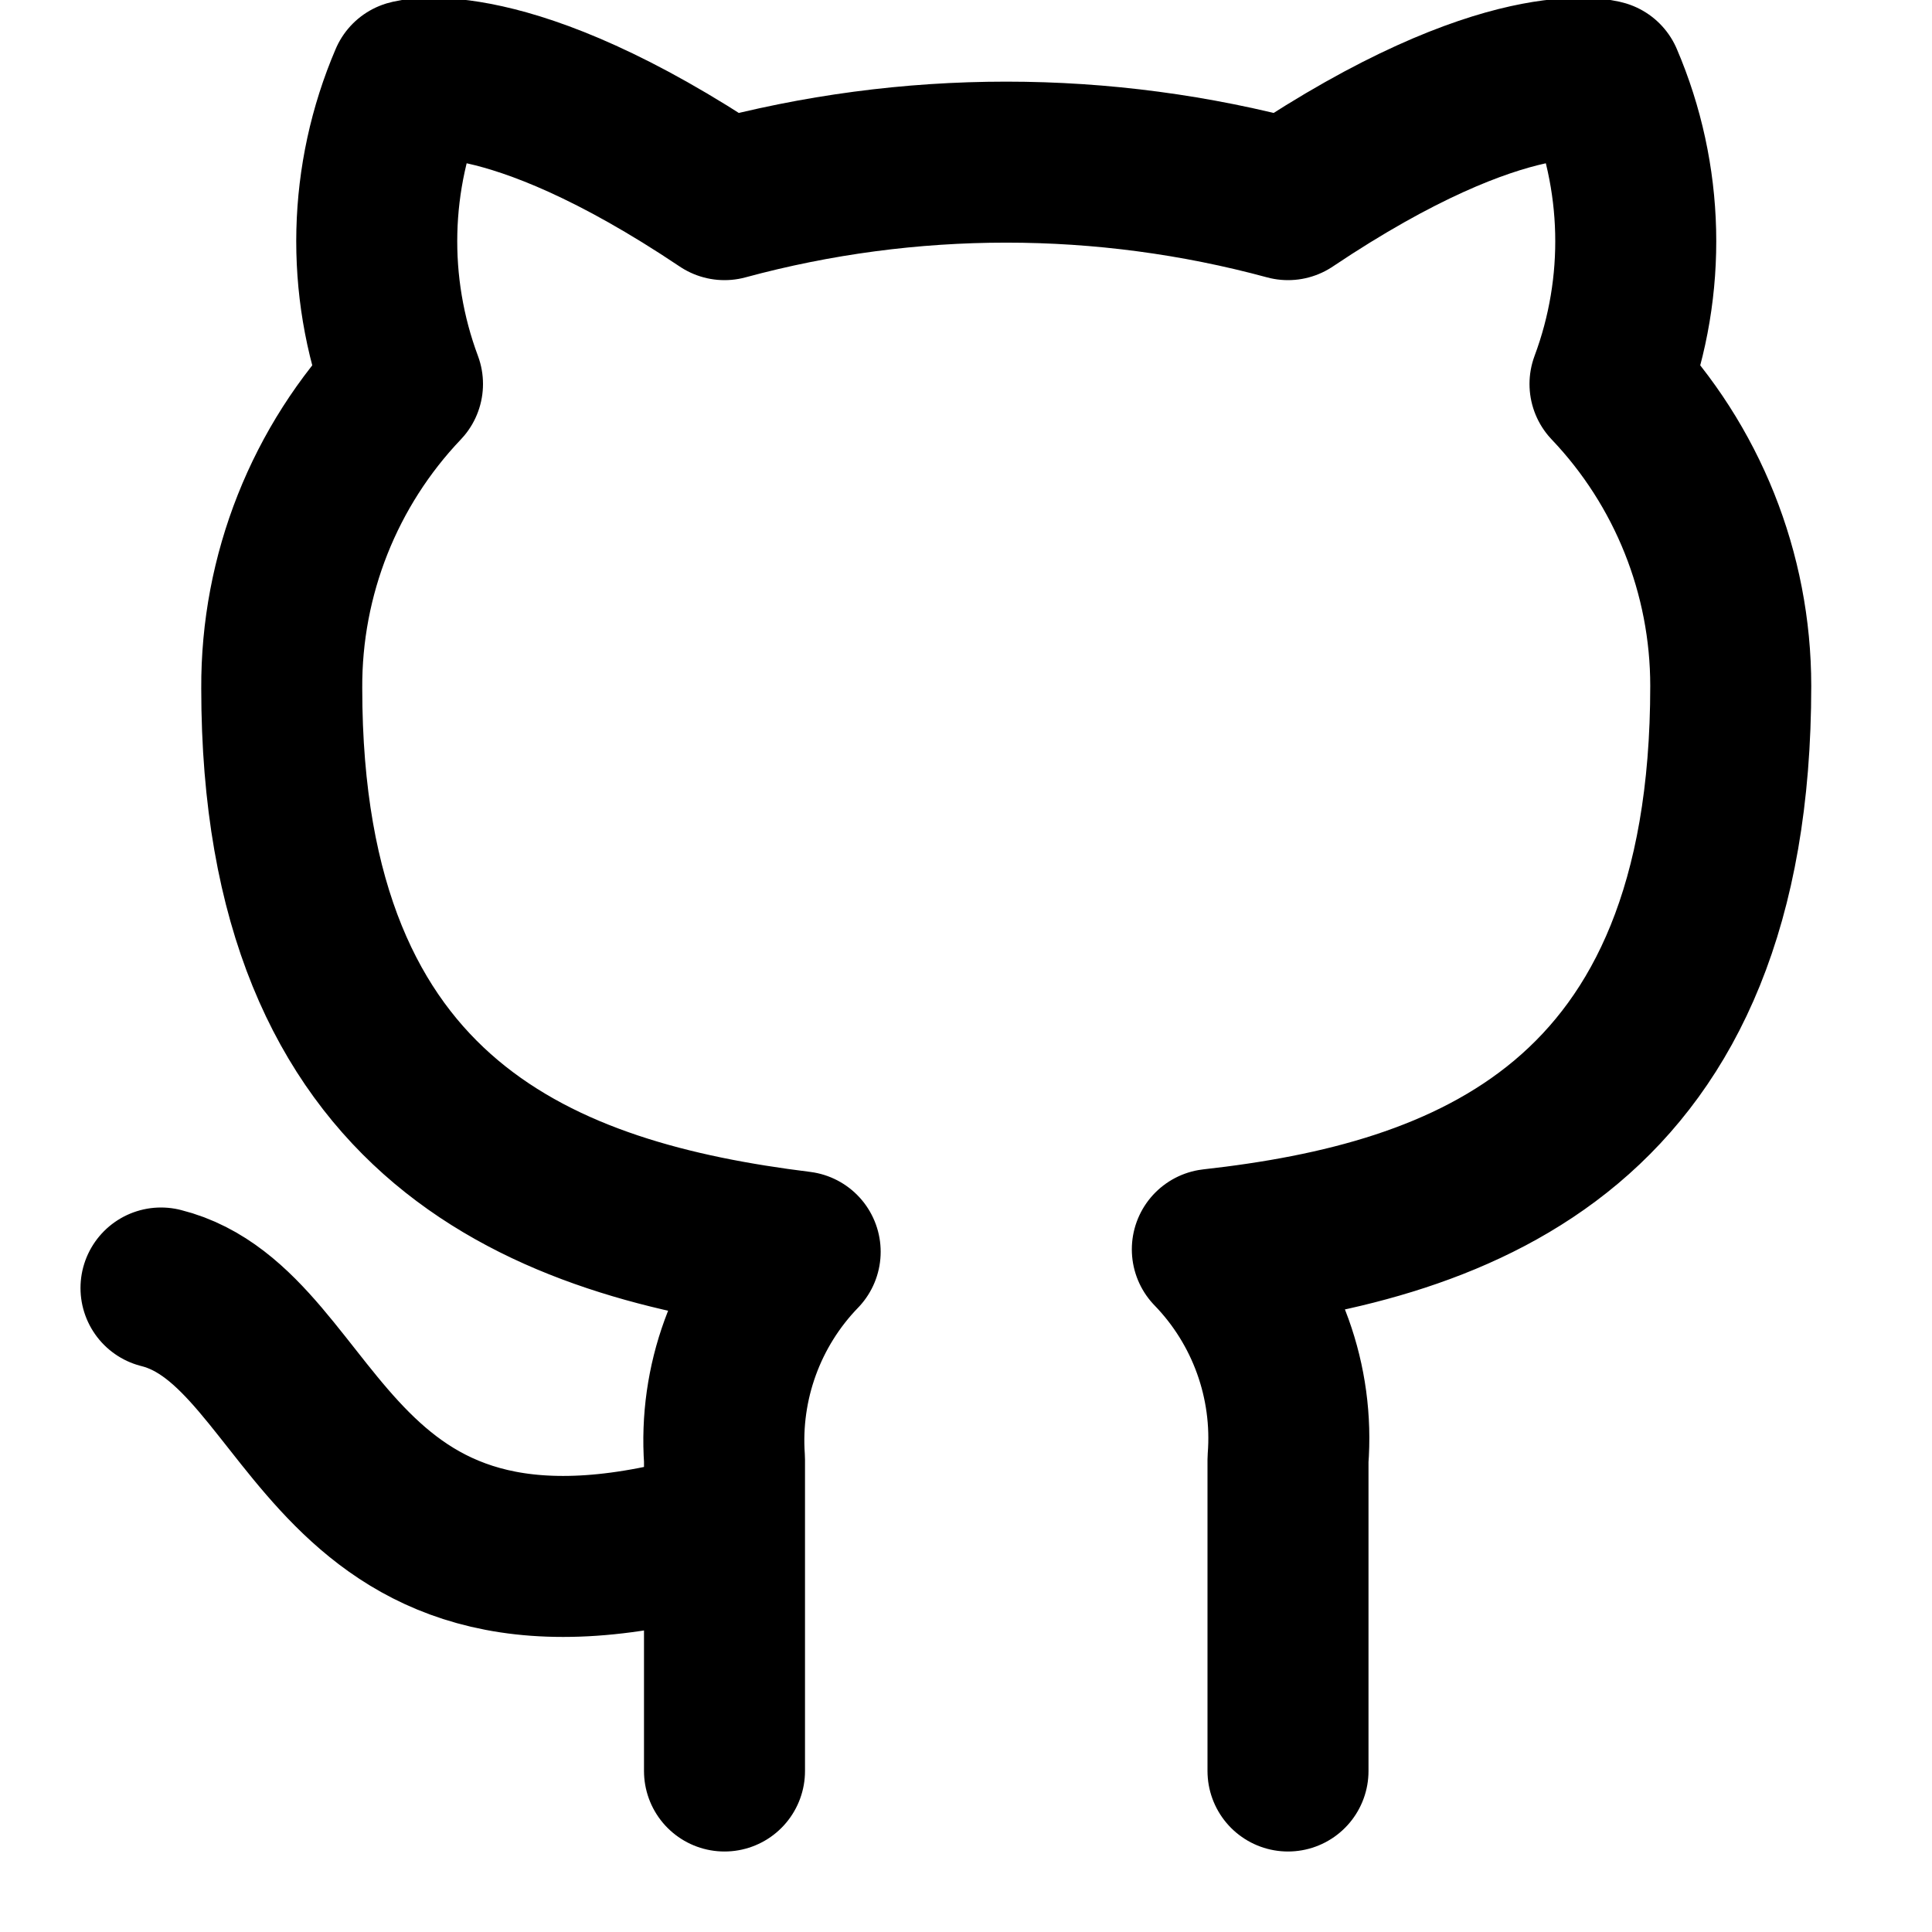
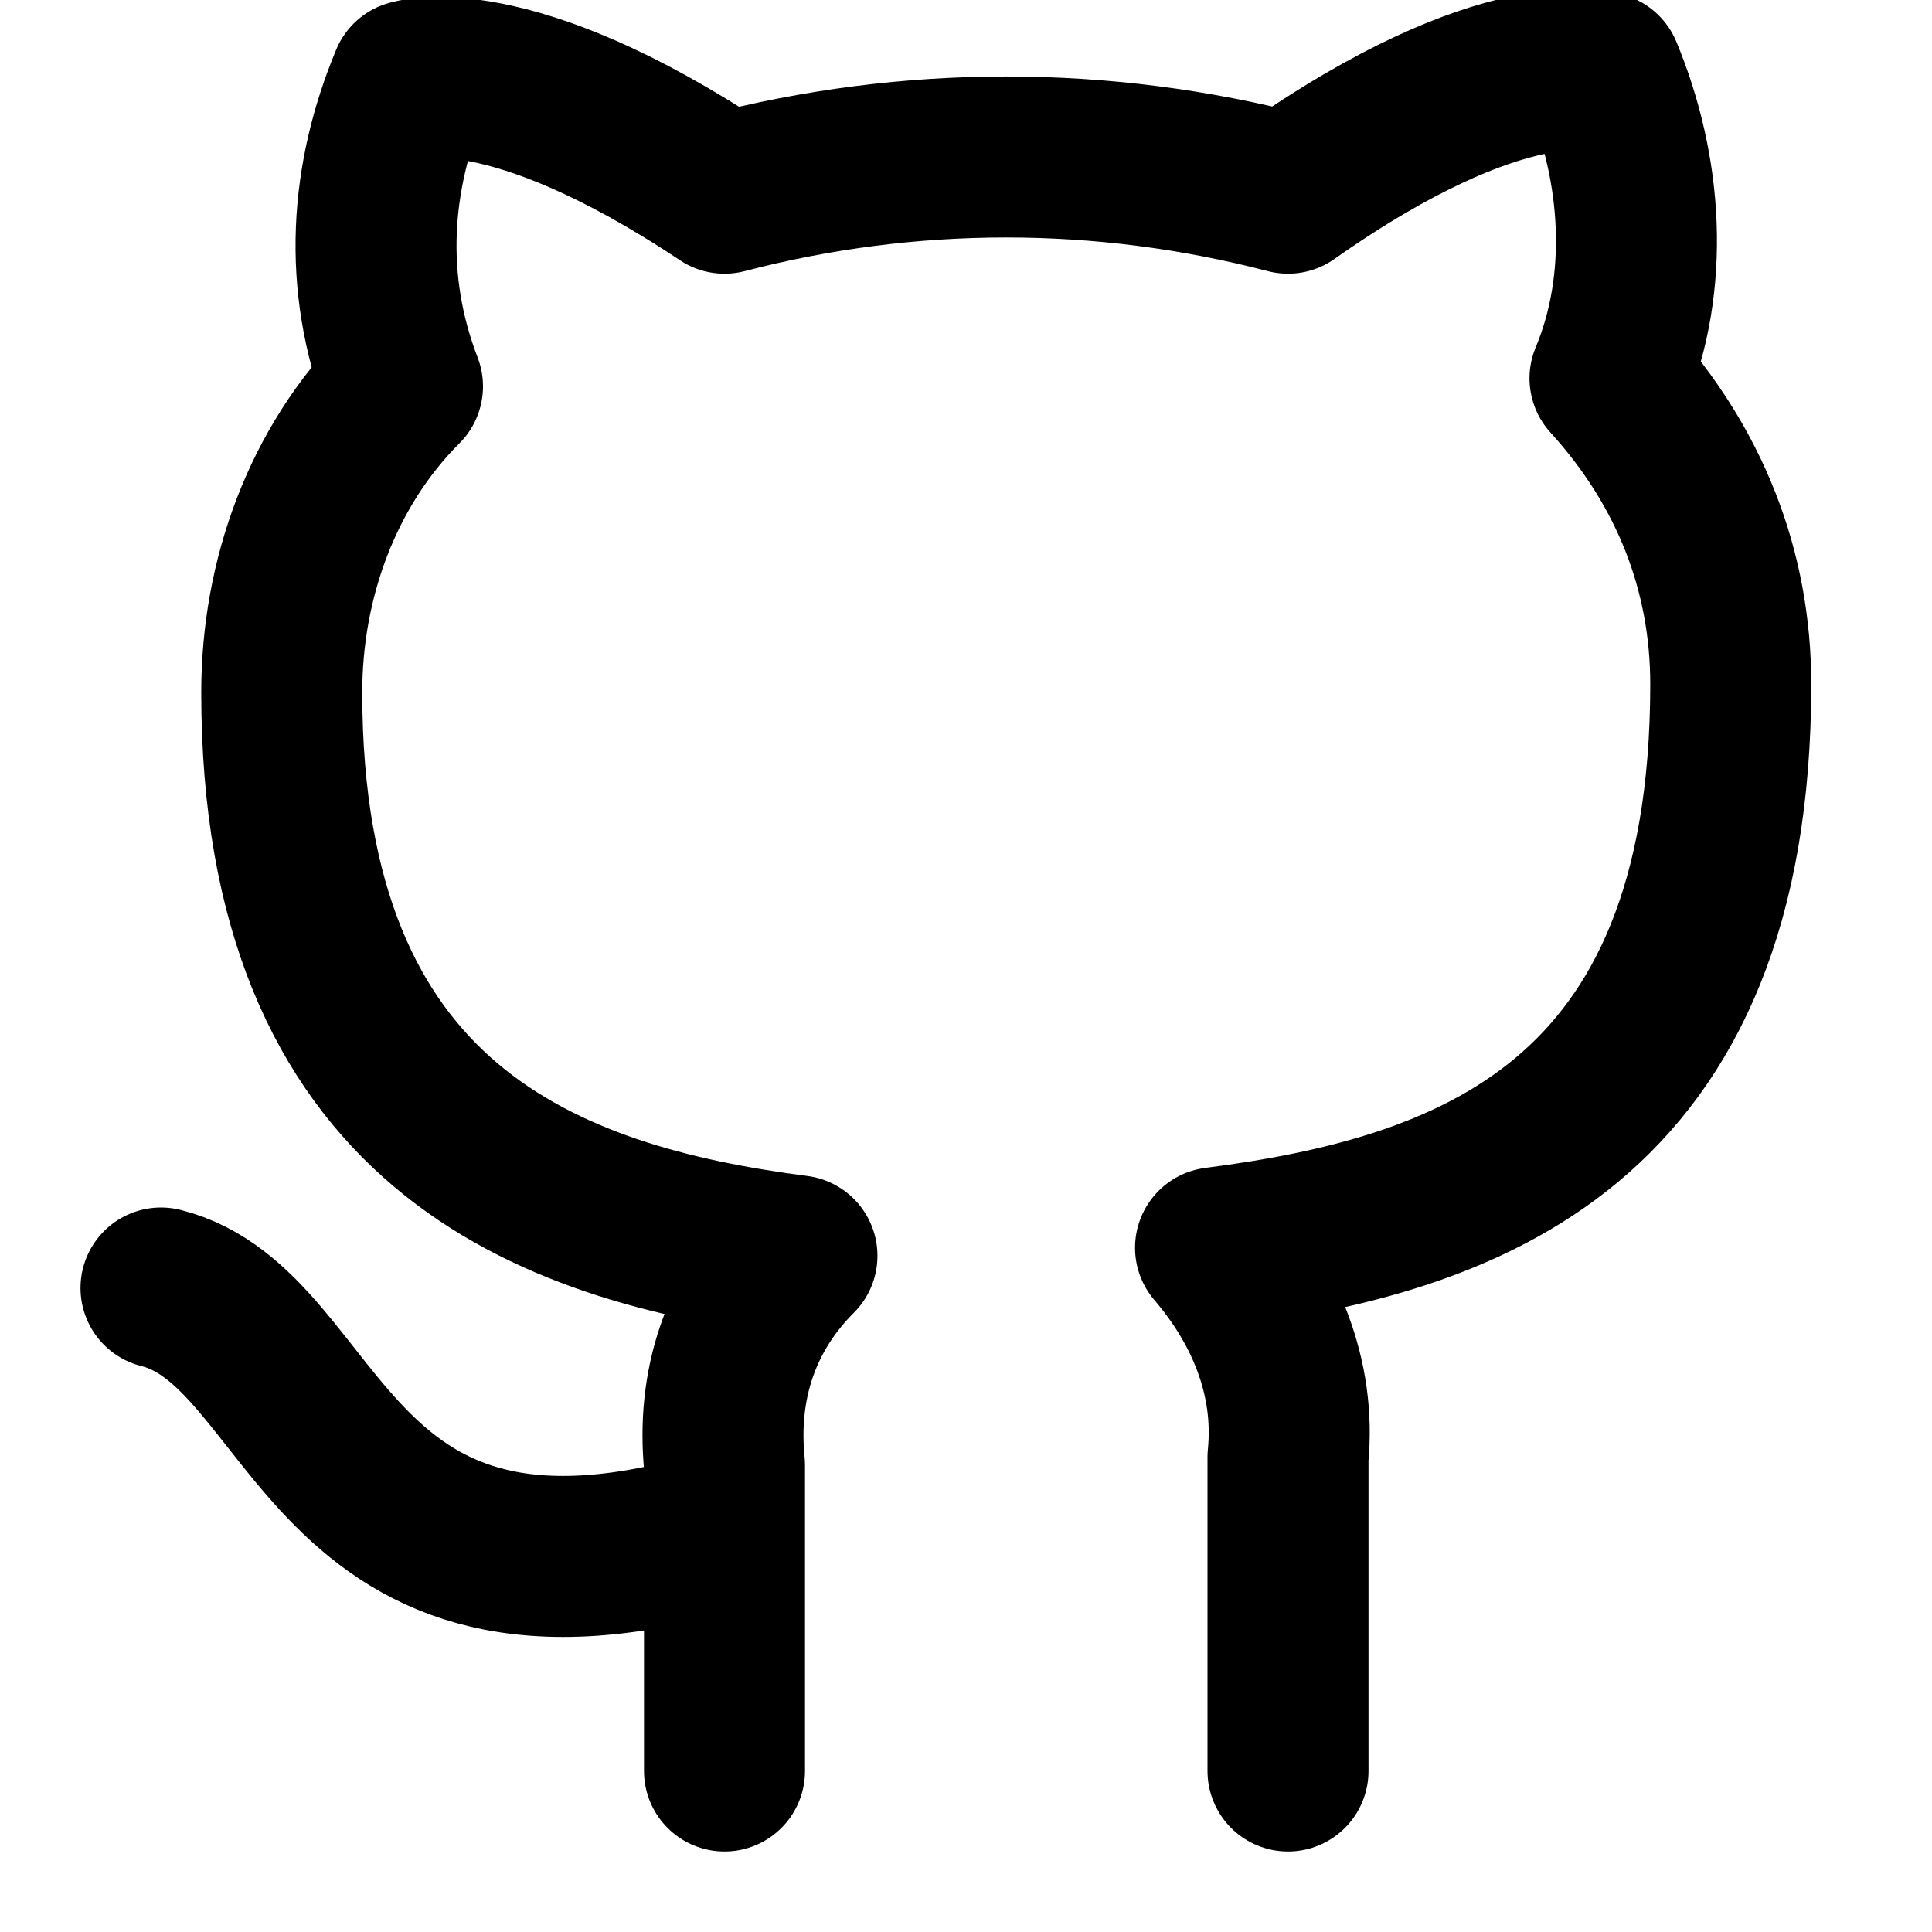
- <svg xmlns="http://www.w3.org/2000/svg" width="24" height="24" viewBox="0 0 24 24" fill="none" stroke="currentColor" stroke-width="2" stroke-linecap="round" stroke-linejoin="round" class="feather feather-github">
-   <path d="M9 19c-5 1.5-5-2.5-7-3m14 6v-3.87a3.37 3.37 0 0 0-.94-2.61c3.14-.35 6.44-1.54 6.44-7A5.44 5.44 0 0 0 20 4.77 5.07 5.07 0 0 0 19.91 1S18.73.65 16 2.48a13.38 13.38 0 0 0-7 0C6.27.65 5.09 1 5.09 1A5.07 5.07 0 0 0 5 4.77a5.44 5.44 0 0 0-1.5 3.78c0 5.42 3.3 6.61 6.44 7A3.37 3.37 0 0 0 9 18.13V22" />
+ <svg xmlns="http://www.w3.org/2000/svg" version="1.1" id="Layer_1" x="0px" y="0px" viewBox="0 0 24 24" style="enable-background:new 0 0 24 24;" xml:space="preserve">
+   <style type="text/css">
+ 	.st0{fill:none;stroke:#000000;stroke-width:2;stroke-linecap:round;stroke-linejoin:round;}
+ </style>
+   <path class="st0" d="M9,19c-5,1.5-5-2.5-7-3 M16,22v-3.9c0.1-1-0.3-1.9-0.9-2.6c3.1-0.4,6.4-1.5,6.4-7c0-1.4-0.5-2.7-1.5-3.8  c0.5-1.2,0.4-2.6-0.1-3.8c0,0-1.2-0.4-3.9,1.5c-2.3-0.6-4.7-0.6-7,0C6.3,0.6,5.1,1,5.1,1C4.6,2.2,4.5,3.5,5,4.8  c-1,1-1.5,2.4-1.5,3.8c0,5.4,3.3,6.6,6.4,7c-0.7,0.7-1,1.6-0.9,2.6V22" />
</svg>
